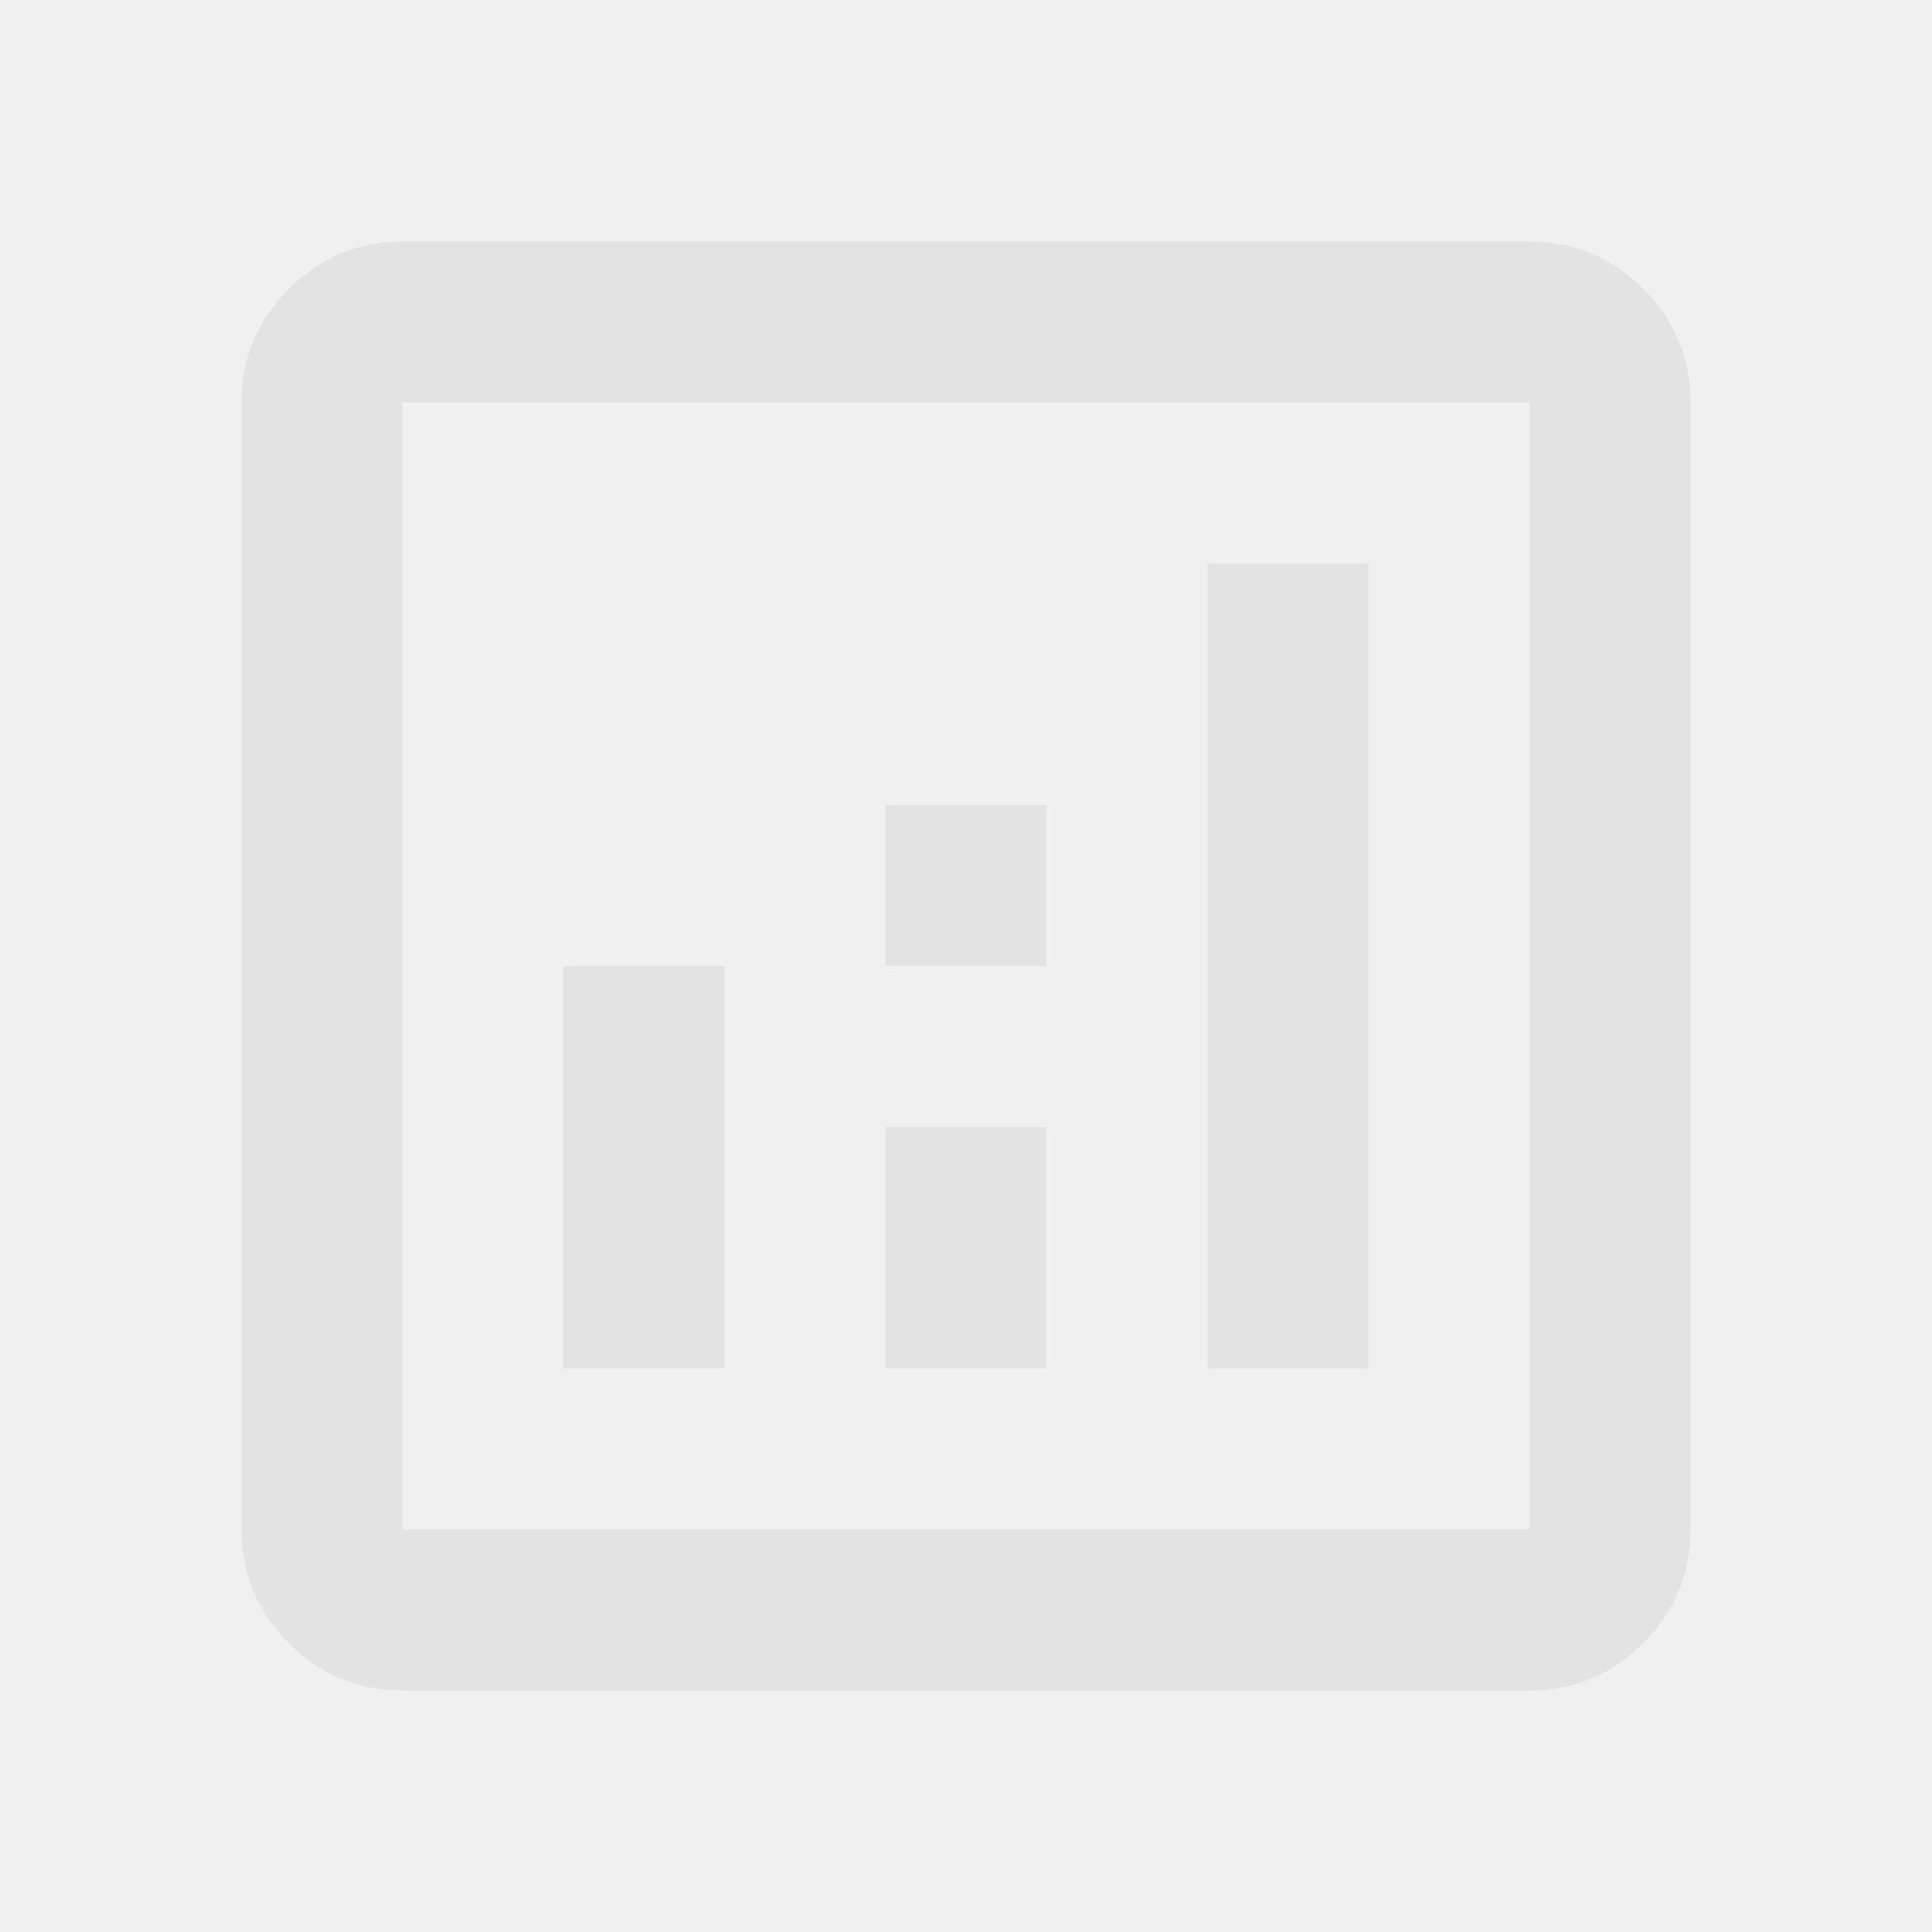
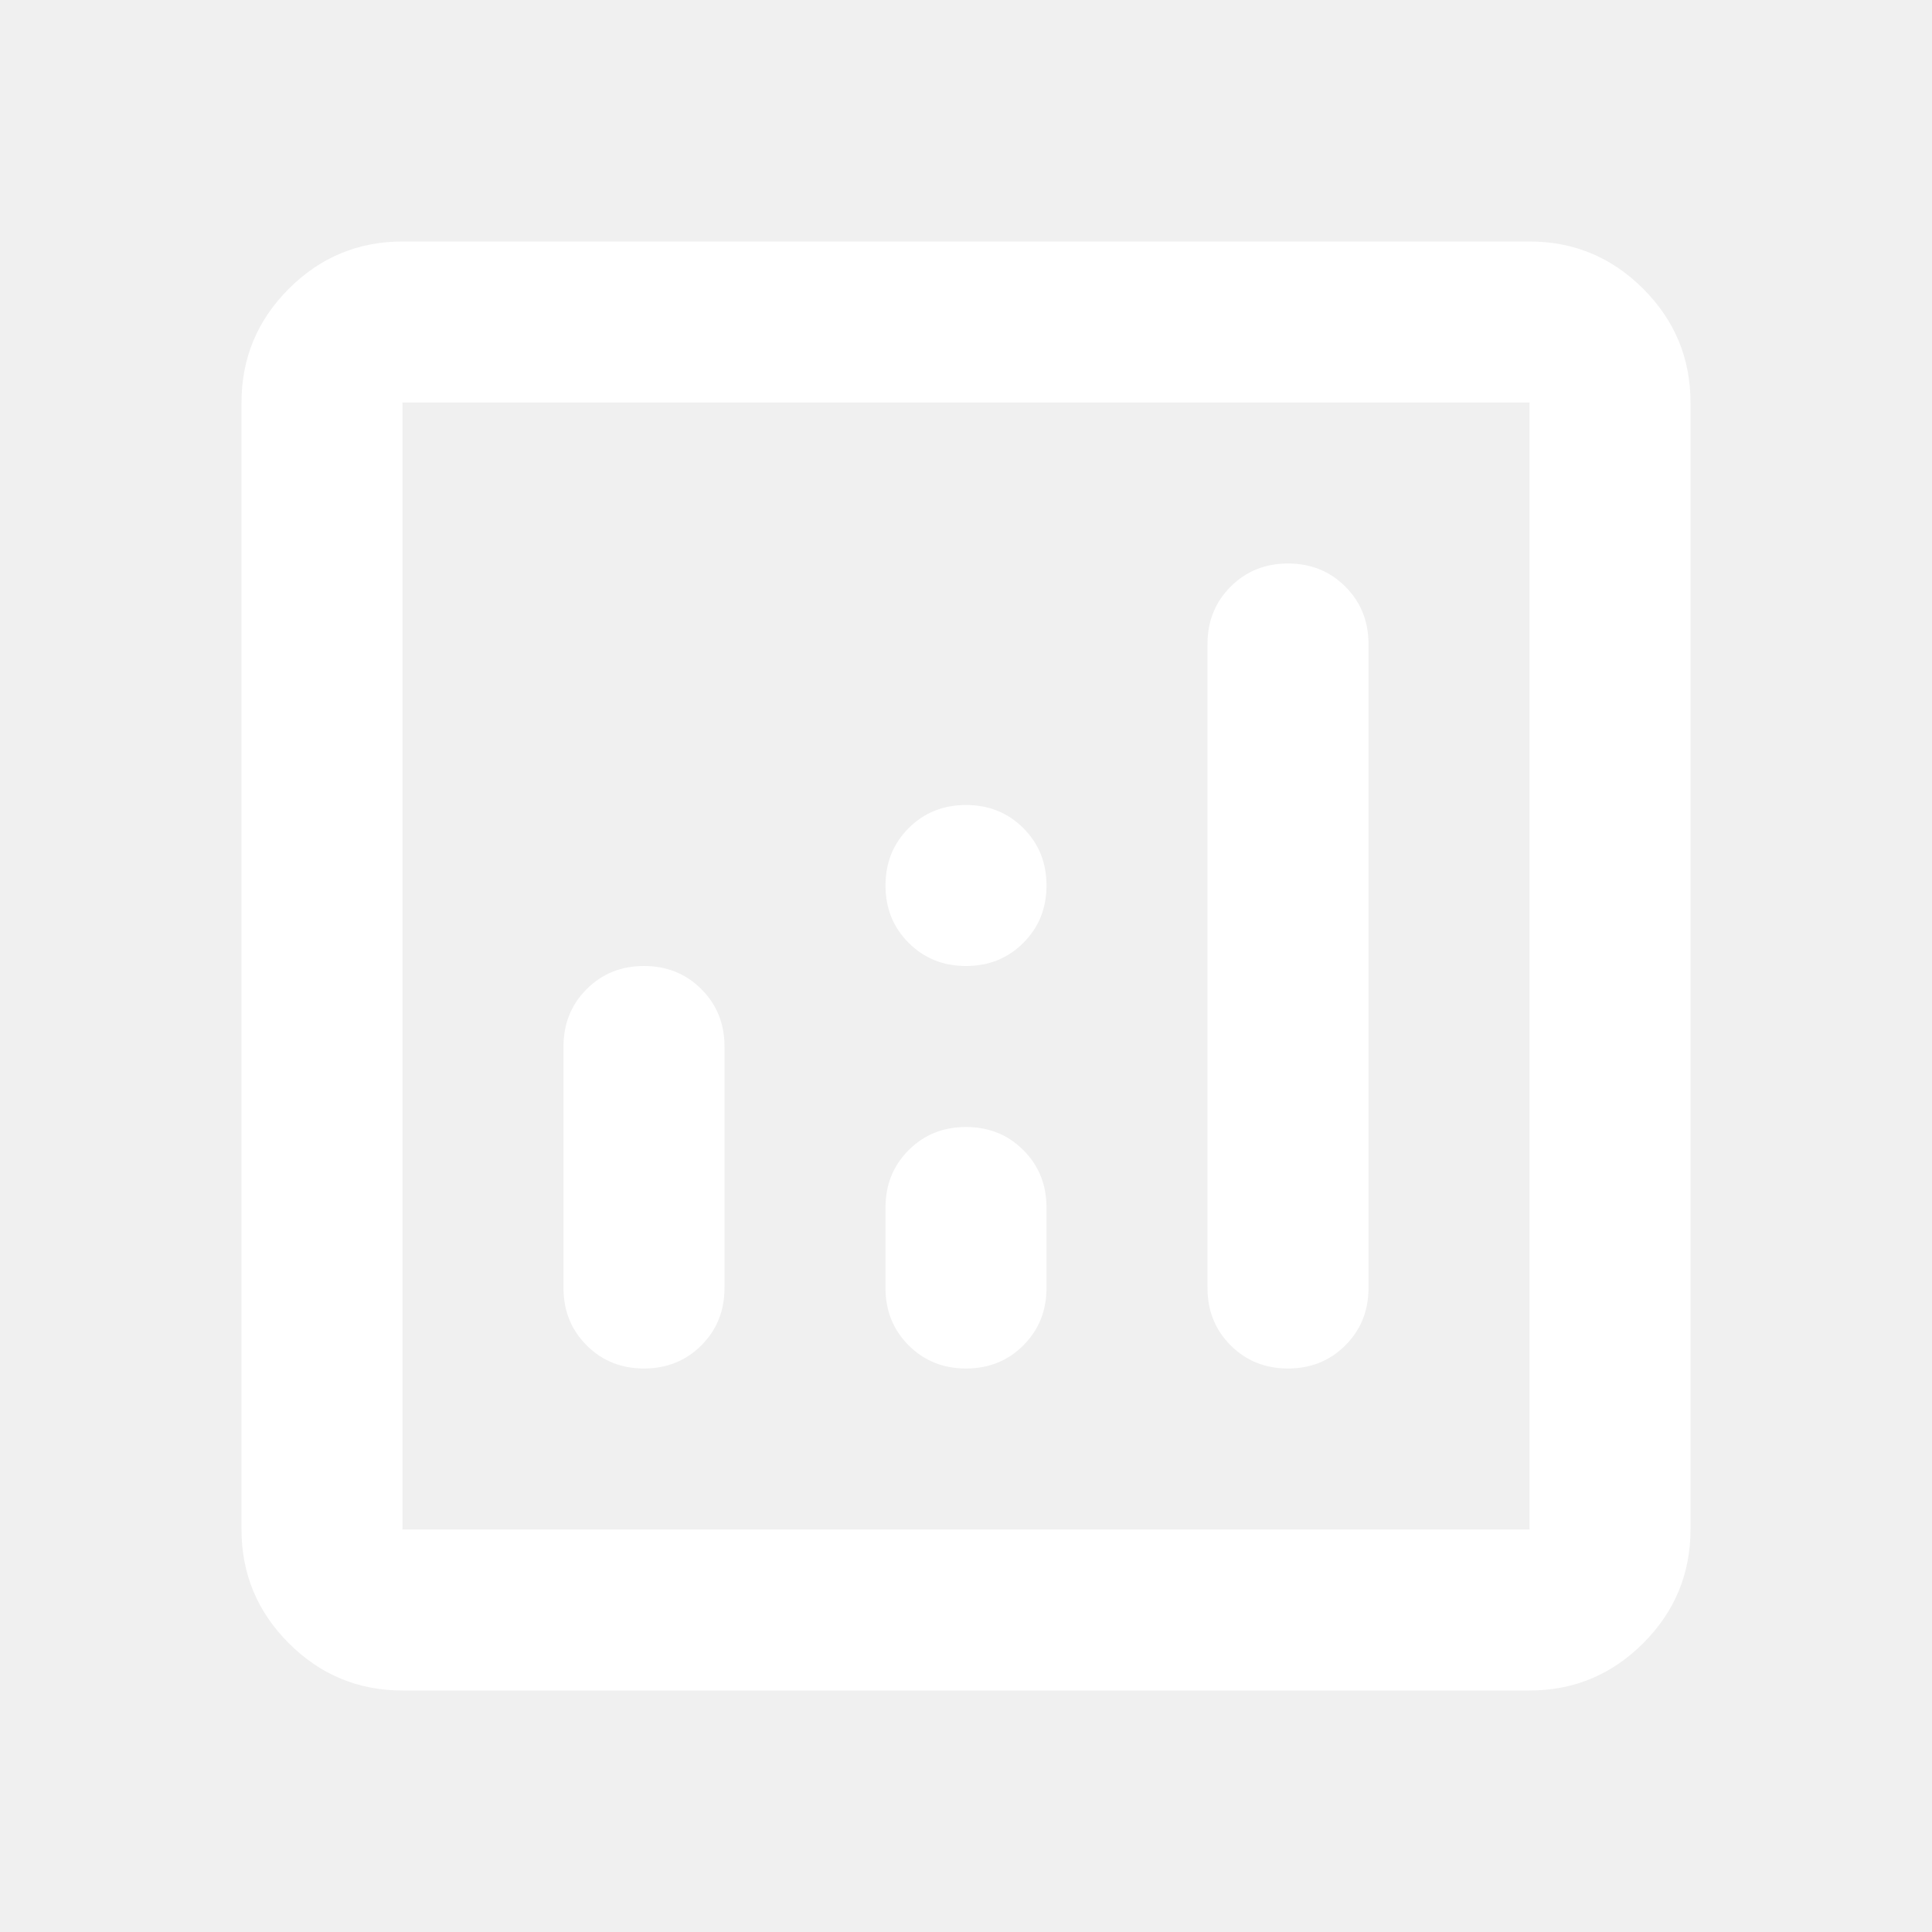
- <svg xmlns="http://www.w3.org/2000/svg" height="24px" viewBox="0 -960 960 960" width="24px" fill="#e3e3e3">
-   <path d="M280-280h80v-200h-80v200Zm320 0h80v-400h-80v400Zm-160 0h80v-120h-80v120Zm0-200h80v-80h-80v80ZM200-120q-33 0-56.5-23.5T120-200v-560q0-33 23.5-56.5T200-840h560q33 0 56.5 23.5T840-760v560q0 33-23.5 56.5T760-120H200Zm0-80h560v-560H200v560Zm0-560v560-560Z" />
+ <svg xmlns="http://www.w3.org/2000/svg" height="24px" viewBox="0 -960 960 960" width="24px" fill="#FFFFFF">
+   <path d="M291.5-468.5Q280-457 280-440v120q0 17 11.5 28.5T320-280q17 0 28.5-11.5T360-320v-120q0-17-11.5-28.5T320-480q-17 0-28.5 11.5Zm320-200Q600-657 600-640v320q0 17 11.5 28.5T640-280q17 0 28.5-11.5T680-320v-320q0-17-11.5-28.5T640-680q-17 0-28.5 11.5Zm-160 280Q440-377 440-360v40q0 17 11.5 28.5T480-280q17 0 28.5-11.5T520-320v-40q0-17-11.5-28.5T480-400q-17 0-28.5 11.5ZM200-120q-33 0-56.5-23.5T120-200v-560q0-33 23.5-56.5T200-840h560q33 0 56.5 23.5T840-760v560q0 33-23.5 56.5T760-120H200Zm0-80h560v-560H200v560Zm0-560v560-560Zm308.5 268.5Q520-503 520-520t-11.5-28.5Q497-560 480-560t-28.5 11.5Q440-537 440-520t11.5 28.5Q463-480 480-480t28.5-11.5Z" />
</svg>
